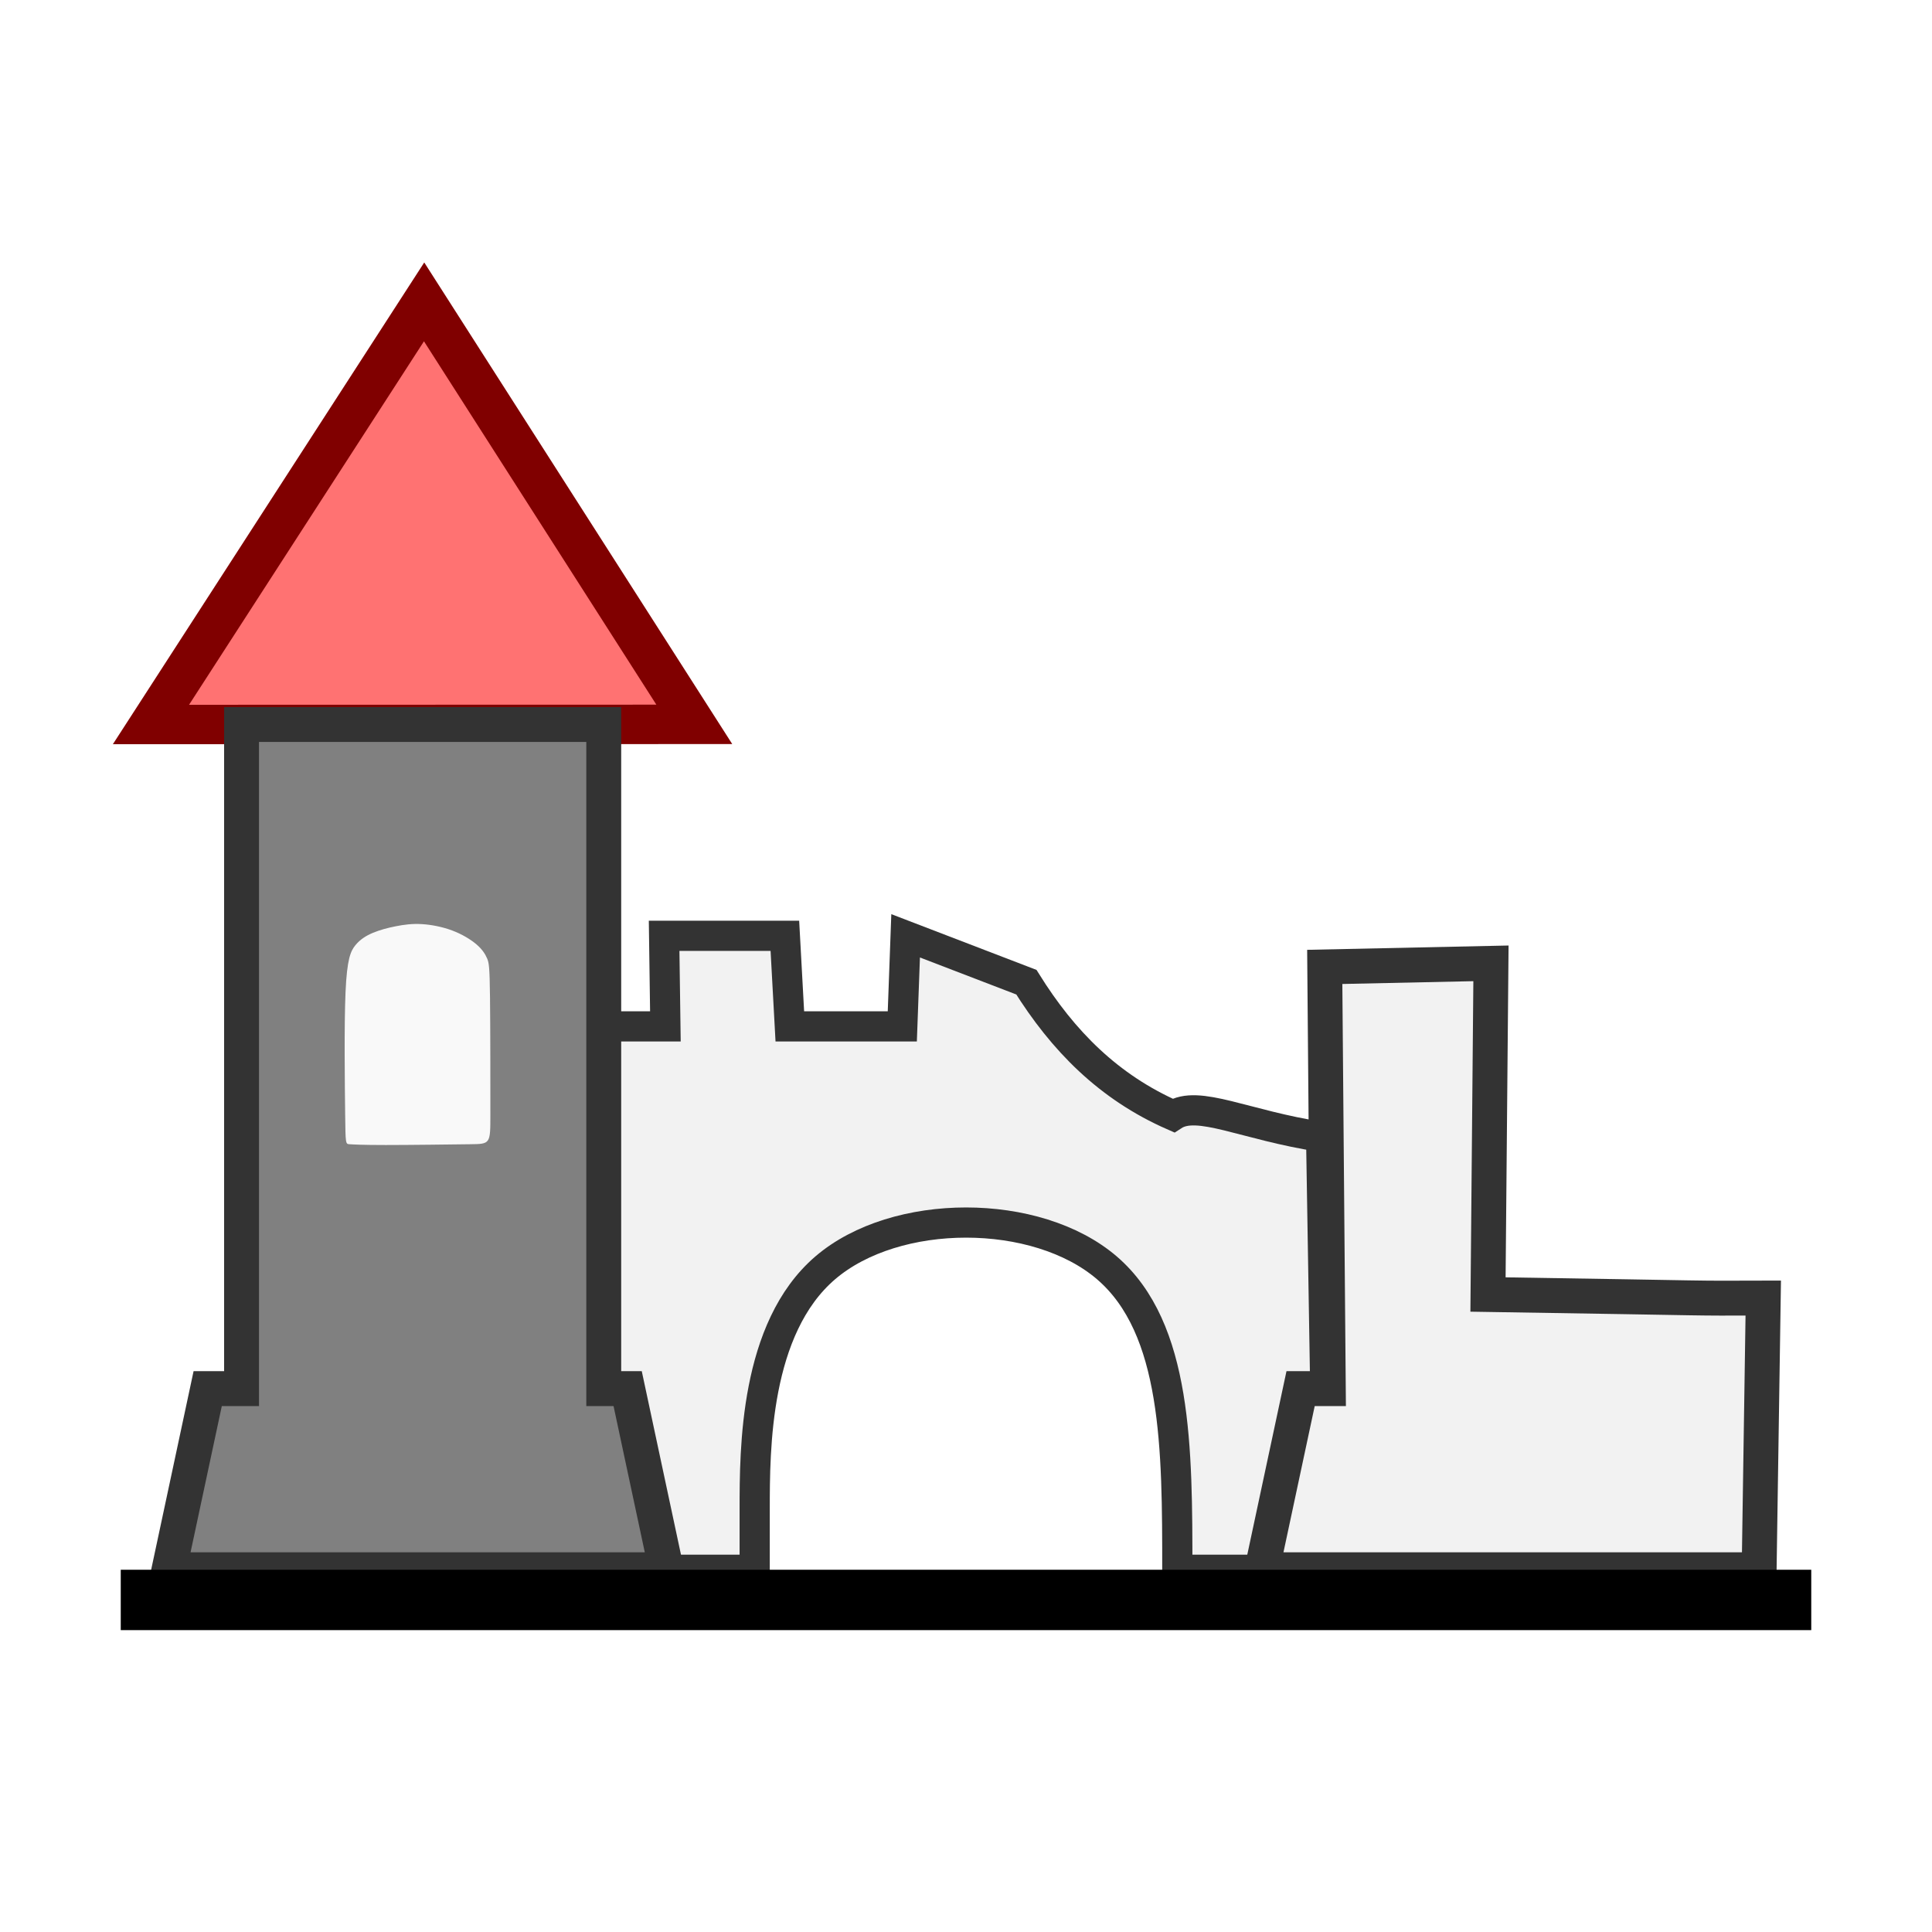
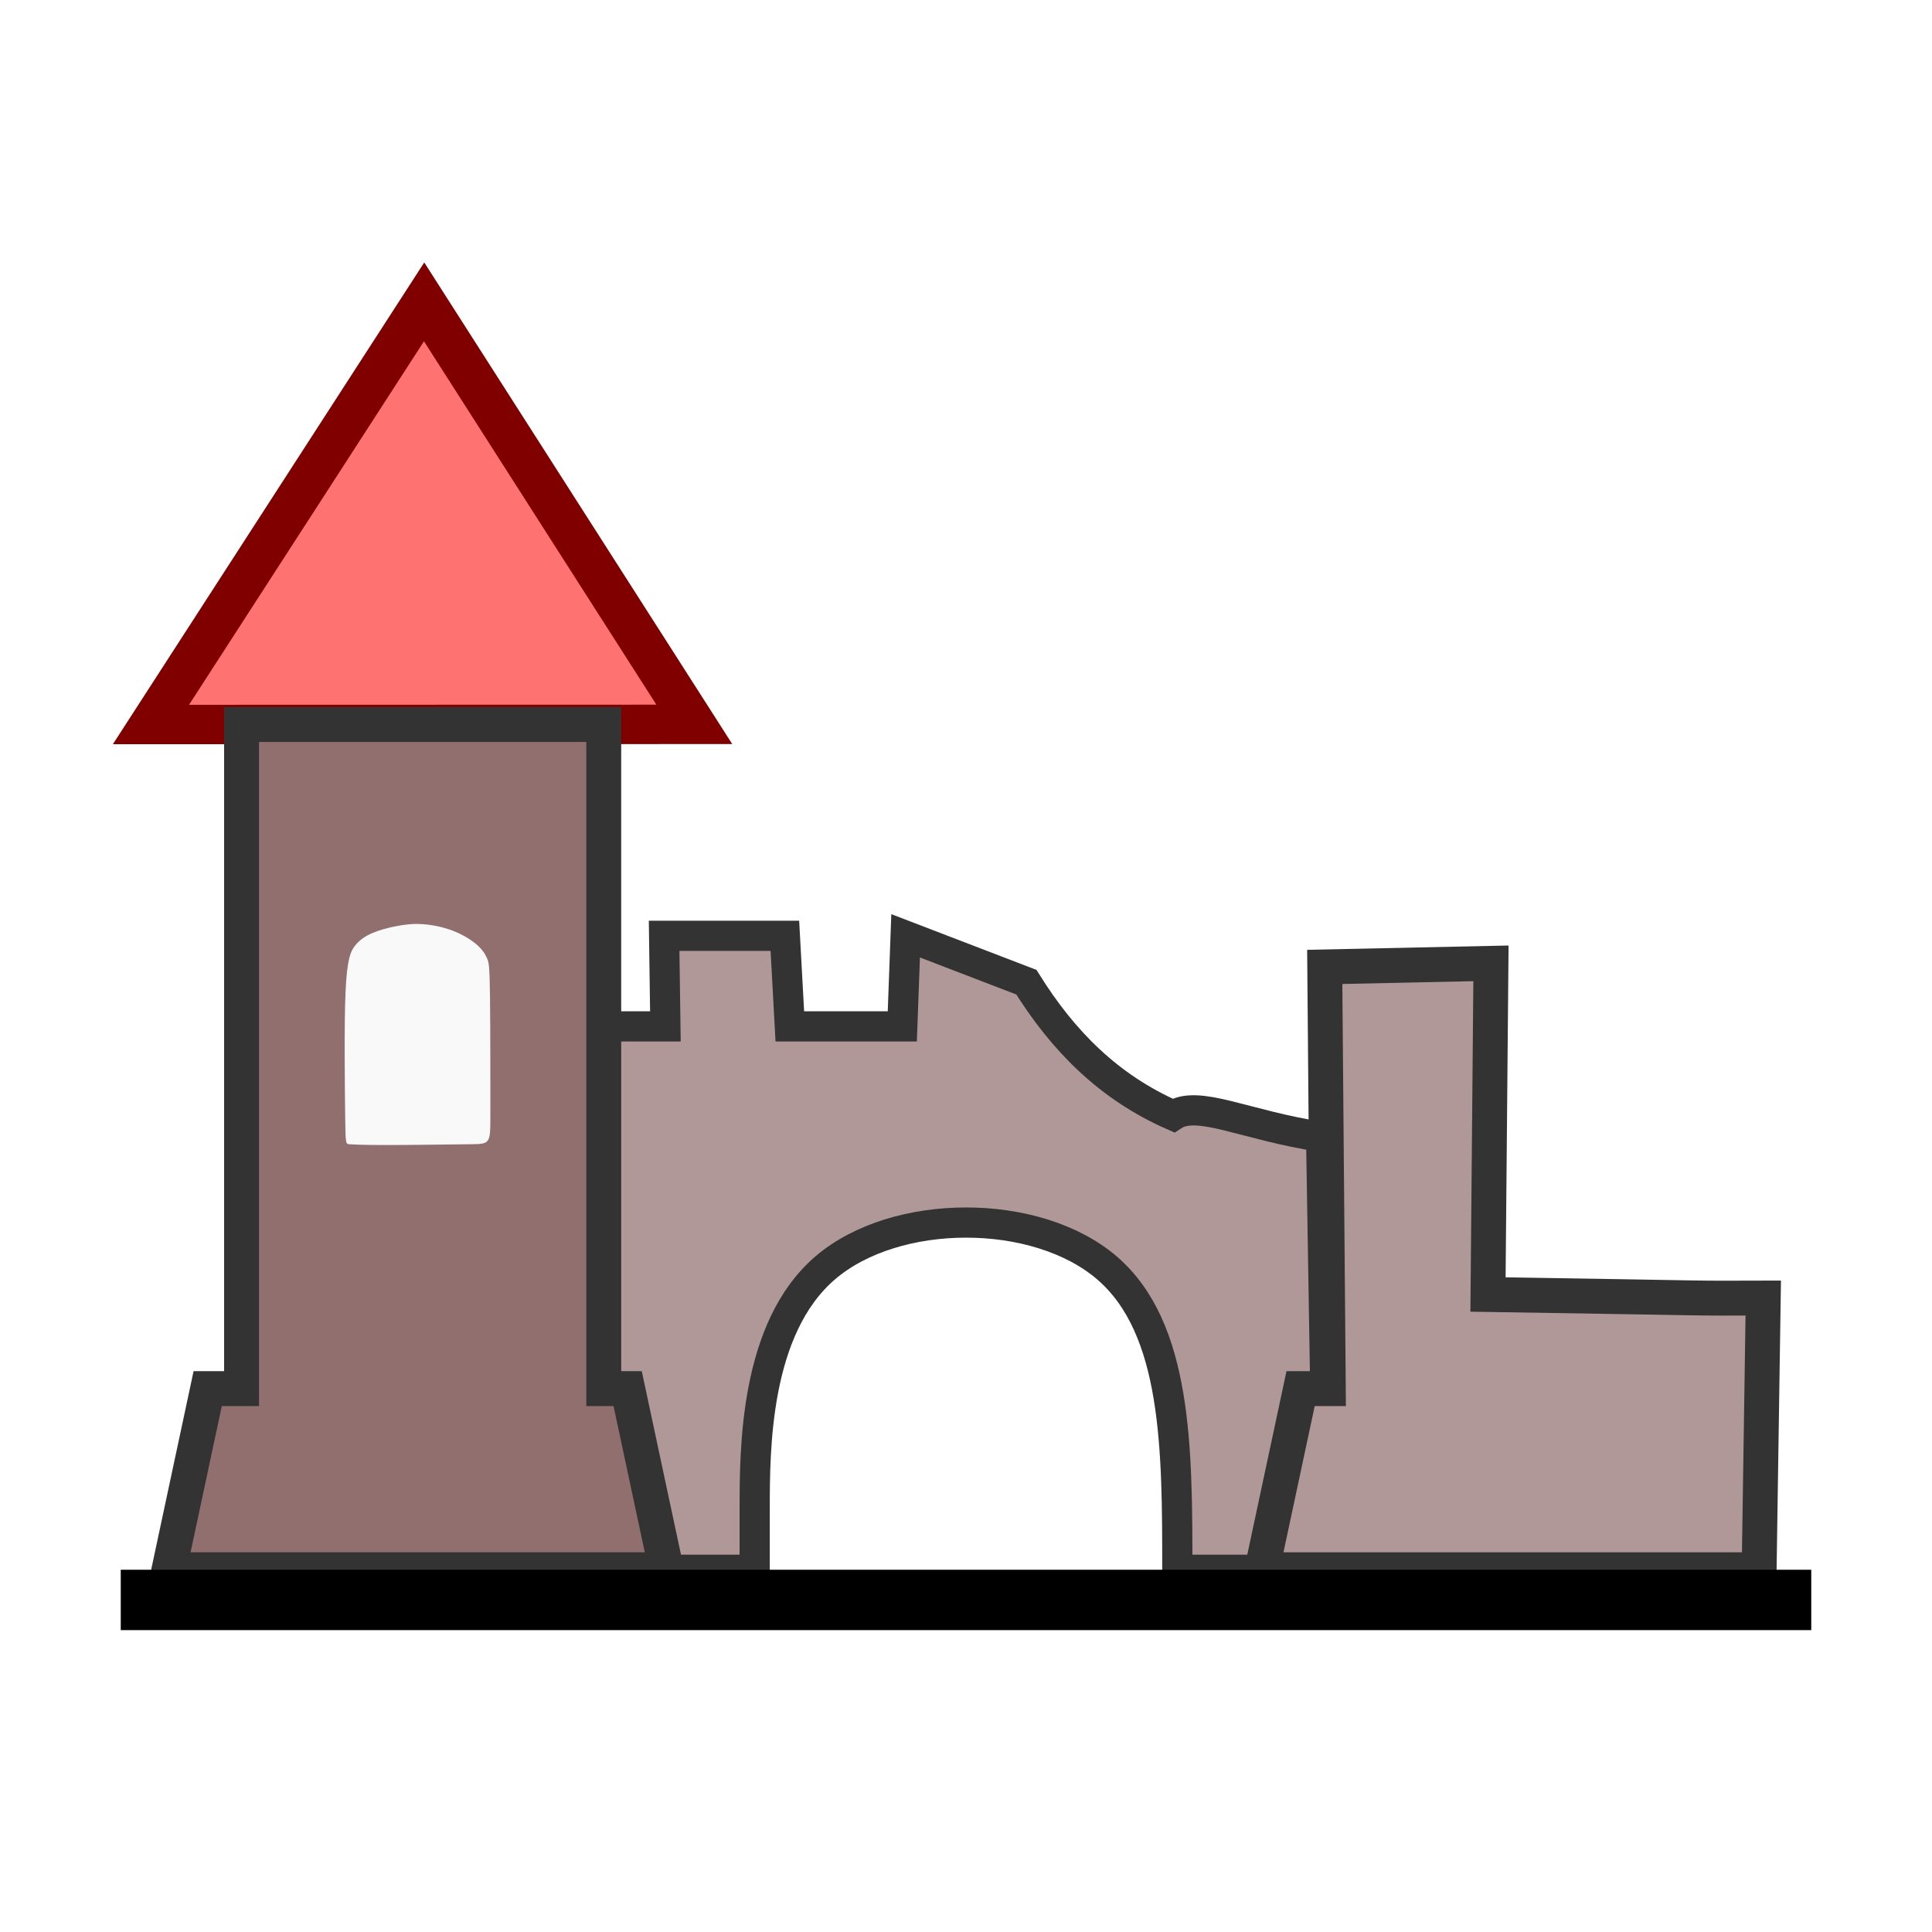
<svg xmlns="http://www.w3.org/2000/svg" width="32.0px" height="32.0px" viewBox="0 0 32.0 32.0" version="1.1" id="SVGRoot">
  <defs id="defs13708">
    </defs>
  <g id="layer1">
    <path style="fill:#ff7272;stroke-width:0.7;stroke-linecap:square;paint-order:fill markers stroke;stroke:#800000;fill-opacity:1" id="path532" d="M 20.782,11.041 12.119,10.965 16.516,3.5 Z" transform="matrix(1.038783,-0.00845236,0.0057921,0.9327211,-10.15224,1.875135)" />
-     <path id="path5858" style="fill:#f2f2f2;fill-opacity:1;stroke:#333333;stroke-width:0.5;stroke-linecap:square;stroke-dasharray:none;paint-order:fill markers stroke" d="m 15,15.5 -0.055,1.5 h -1.863 l -0.082,-1.5 H 11 l 0.021,1.5 H 10 v 9 h 2.5 v -1 c 0,-0.999 7.79e-4,-2.999 1.168,-4 1.167,-1.001 3.5,-1.001 4.666,0 1.166,1.001 1.166,3 1.166,5 H 22 l -0.118,-7.17 c -1.269,-0.194 -2.039,-0.621 -2.449,-0.354 -1.071,-0.47 -1.827,-1.236 -2.433,-2.208 z" />
-     <path id="rect372" style="fill:#808080;stroke-width:0.578;stroke-linecap:square;paint-order:fill markers stroke;stroke:#333333" d="m 4.001,12 v 11 H 3.44 l -0.641,3 h 8.238 l -0.641,-3 h -0.396 v -11 z" />
-     <path id="rect372-5" style="fill:#f2f2f2;stroke:#333333;stroke-width:0.578;stroke-linecap:square;paint-order:fill markers stroke" d="m 21.942,16.015 0.059,6.985 h -0.459 l -0.641,3 H 29.137 L 29.205,21.5 c -1.363,0.004 -0.419,0.005 -4.559,-0.059 l 0.049,-5.485 z" />
+     <path id="path5858" style="fill:#b09898;fill-opacity:1;stroke:#333333;stroke-width:0.5;stroke-linecap:square;stroke-dasharray:none;paint-order:fill markers stroke" d="m 15,15.5 -0.055,1.5 h -1.863 l -0.082,-1.5 H 11 l 0.021,1.5 H 10 v 9 h 2.5 v -1 c 0,-0.999 7.79e-4,-2.999 1.168,-4 1.167,-1.001 3.5,-1.001 4.666,0 1.166,1.001 1.166,3 1.166,5 H 22 l -0.118,-7.17 c -1.269,-0.194 -2.039,-0.621 -2.449,-0.354 -1.071,-0.47 -1.827,-1.236 -2.433,-2.208 z" />
+     <path id="rect372" style="fill:#916f6f;stroke-width:0.578;stroke-linecap:square;paint-order:fill markers stroke;stroke:#333333;fill-opacity:1" d="m 4.001,12 v 11 H 3.44 l -0.641,3 h 8.238 l -0.641,-3 h -0.396 v -11 z" />
+     <path id="rect372-5" style="fill:#b09898;stroke:#333333;stroke-width:0.578;stroke-linecap:square;paint-order:fill markers stroke;fill-opacity:1" d="m 21.942,16.015 0.059,6.985 h -0.459 l -0.641,3 H 29.137 L 29.205,21.5 c -1.363,0.004 -0.419,0.005 -4.559,-0.059 l 0.049,-5.485 z" />
    <path style="fill:#f9f9f9;stroke:none;stroke-width:0.594;stroke-linecap:square;paint-order:fill markers stroke" d="m 5.717,18.458 c -0.006,-0.489 -0.018,-1.467 0.006,-2.021 0.024,-0.555 0.085,-0.686 0.164,-0.782 0.079,-0.096 0.176,-0.157 0.291,-0.205 0.115,-0.048 0.248,-0.083 0.382,-0.109 0.133,-0.026 0.267,-0.044 0.424,-0.035 0.158,0.009 0.339,0.044 0.503,0.105 0.164,0.061 0.309,0.149 0.406,0.232 0.097,0.083 0.145,0.162 0.175,0.232 0.03,0.07 0.042,0.131 0.048,0.642 0.006,0.511 0.006,1.471 0.006,1.951 5e-7,0.48 5e-7,0.48 -0.333,0.484 -0.333,0.004 -0.999,0.013 -1.399,0.013 -0.4,4.1e-5 -0.533,-0.009 -0.6,-0.013 -0.067,-0.004 -0.067,-0.004 -0.073,-0.493 z" id="path642" />
    <rect style="fill:#000000;fill-opacity:1;stroke:none;stroke-width:3.851;stroke-linecap:square;stroke-dasharray:none;paint-order:fill markers stroke" id="rect7640" width="28" height="1" x="2" y="26" />
  </g>
</svg>
